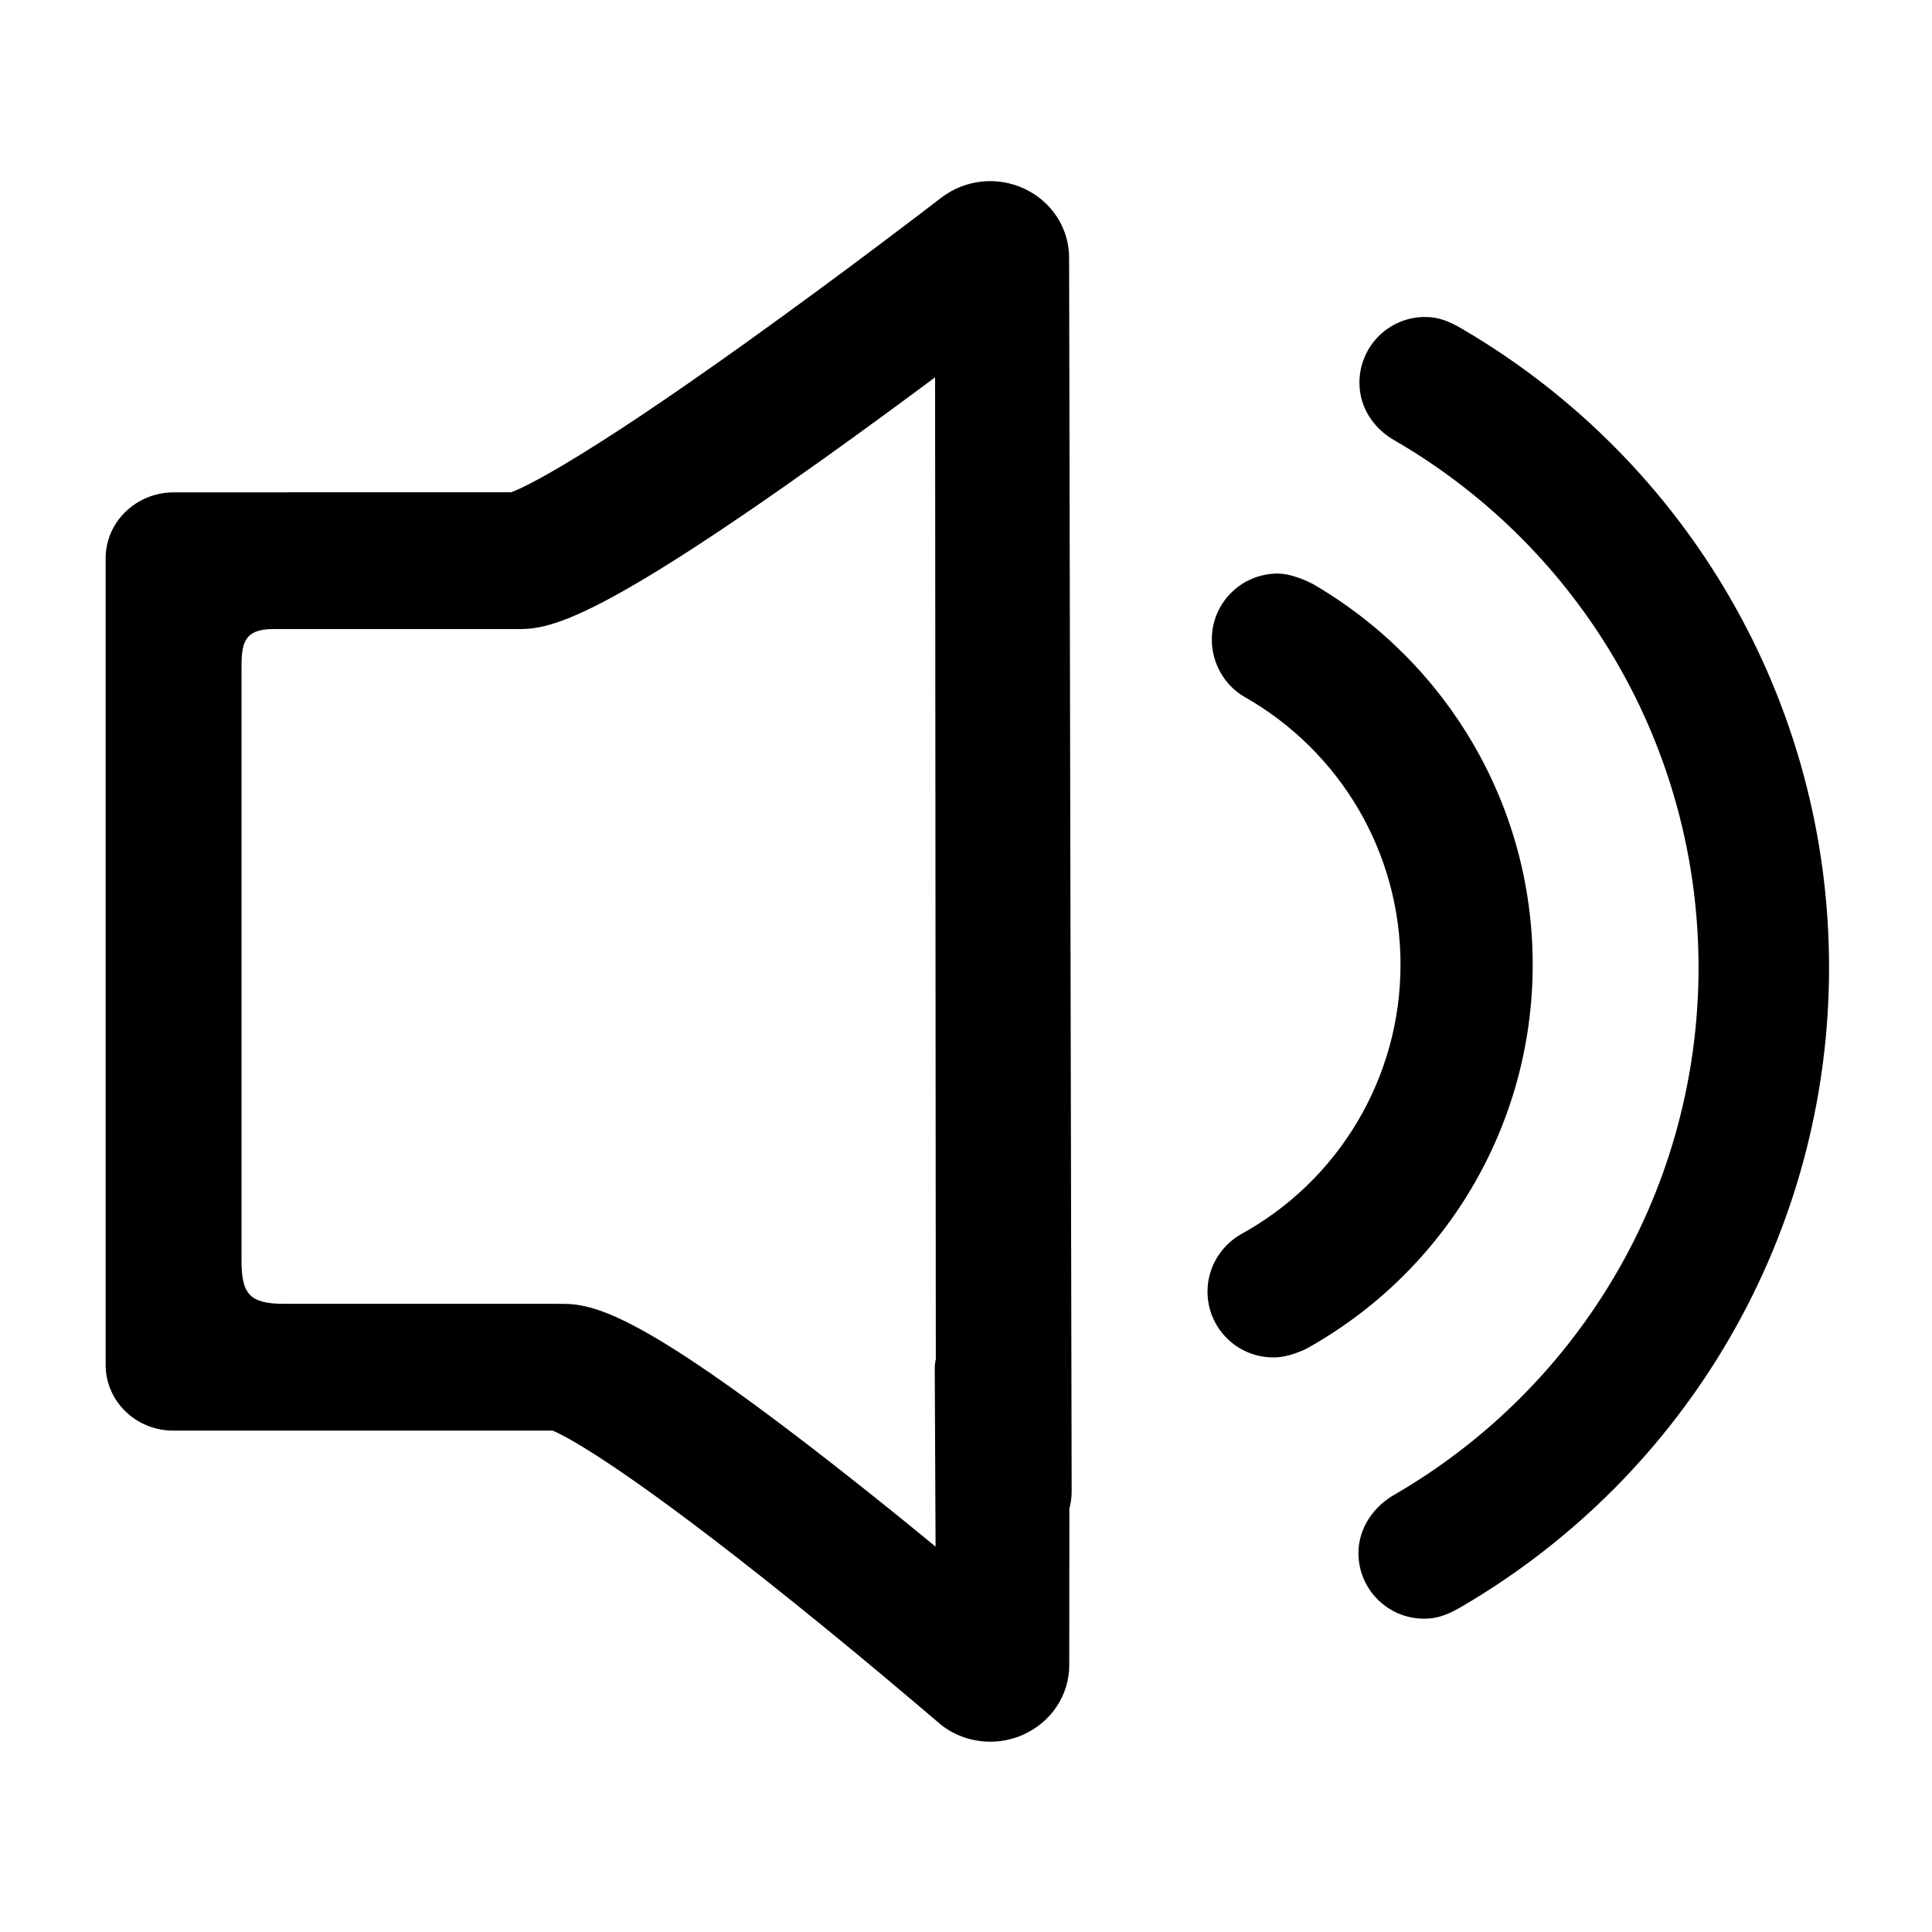
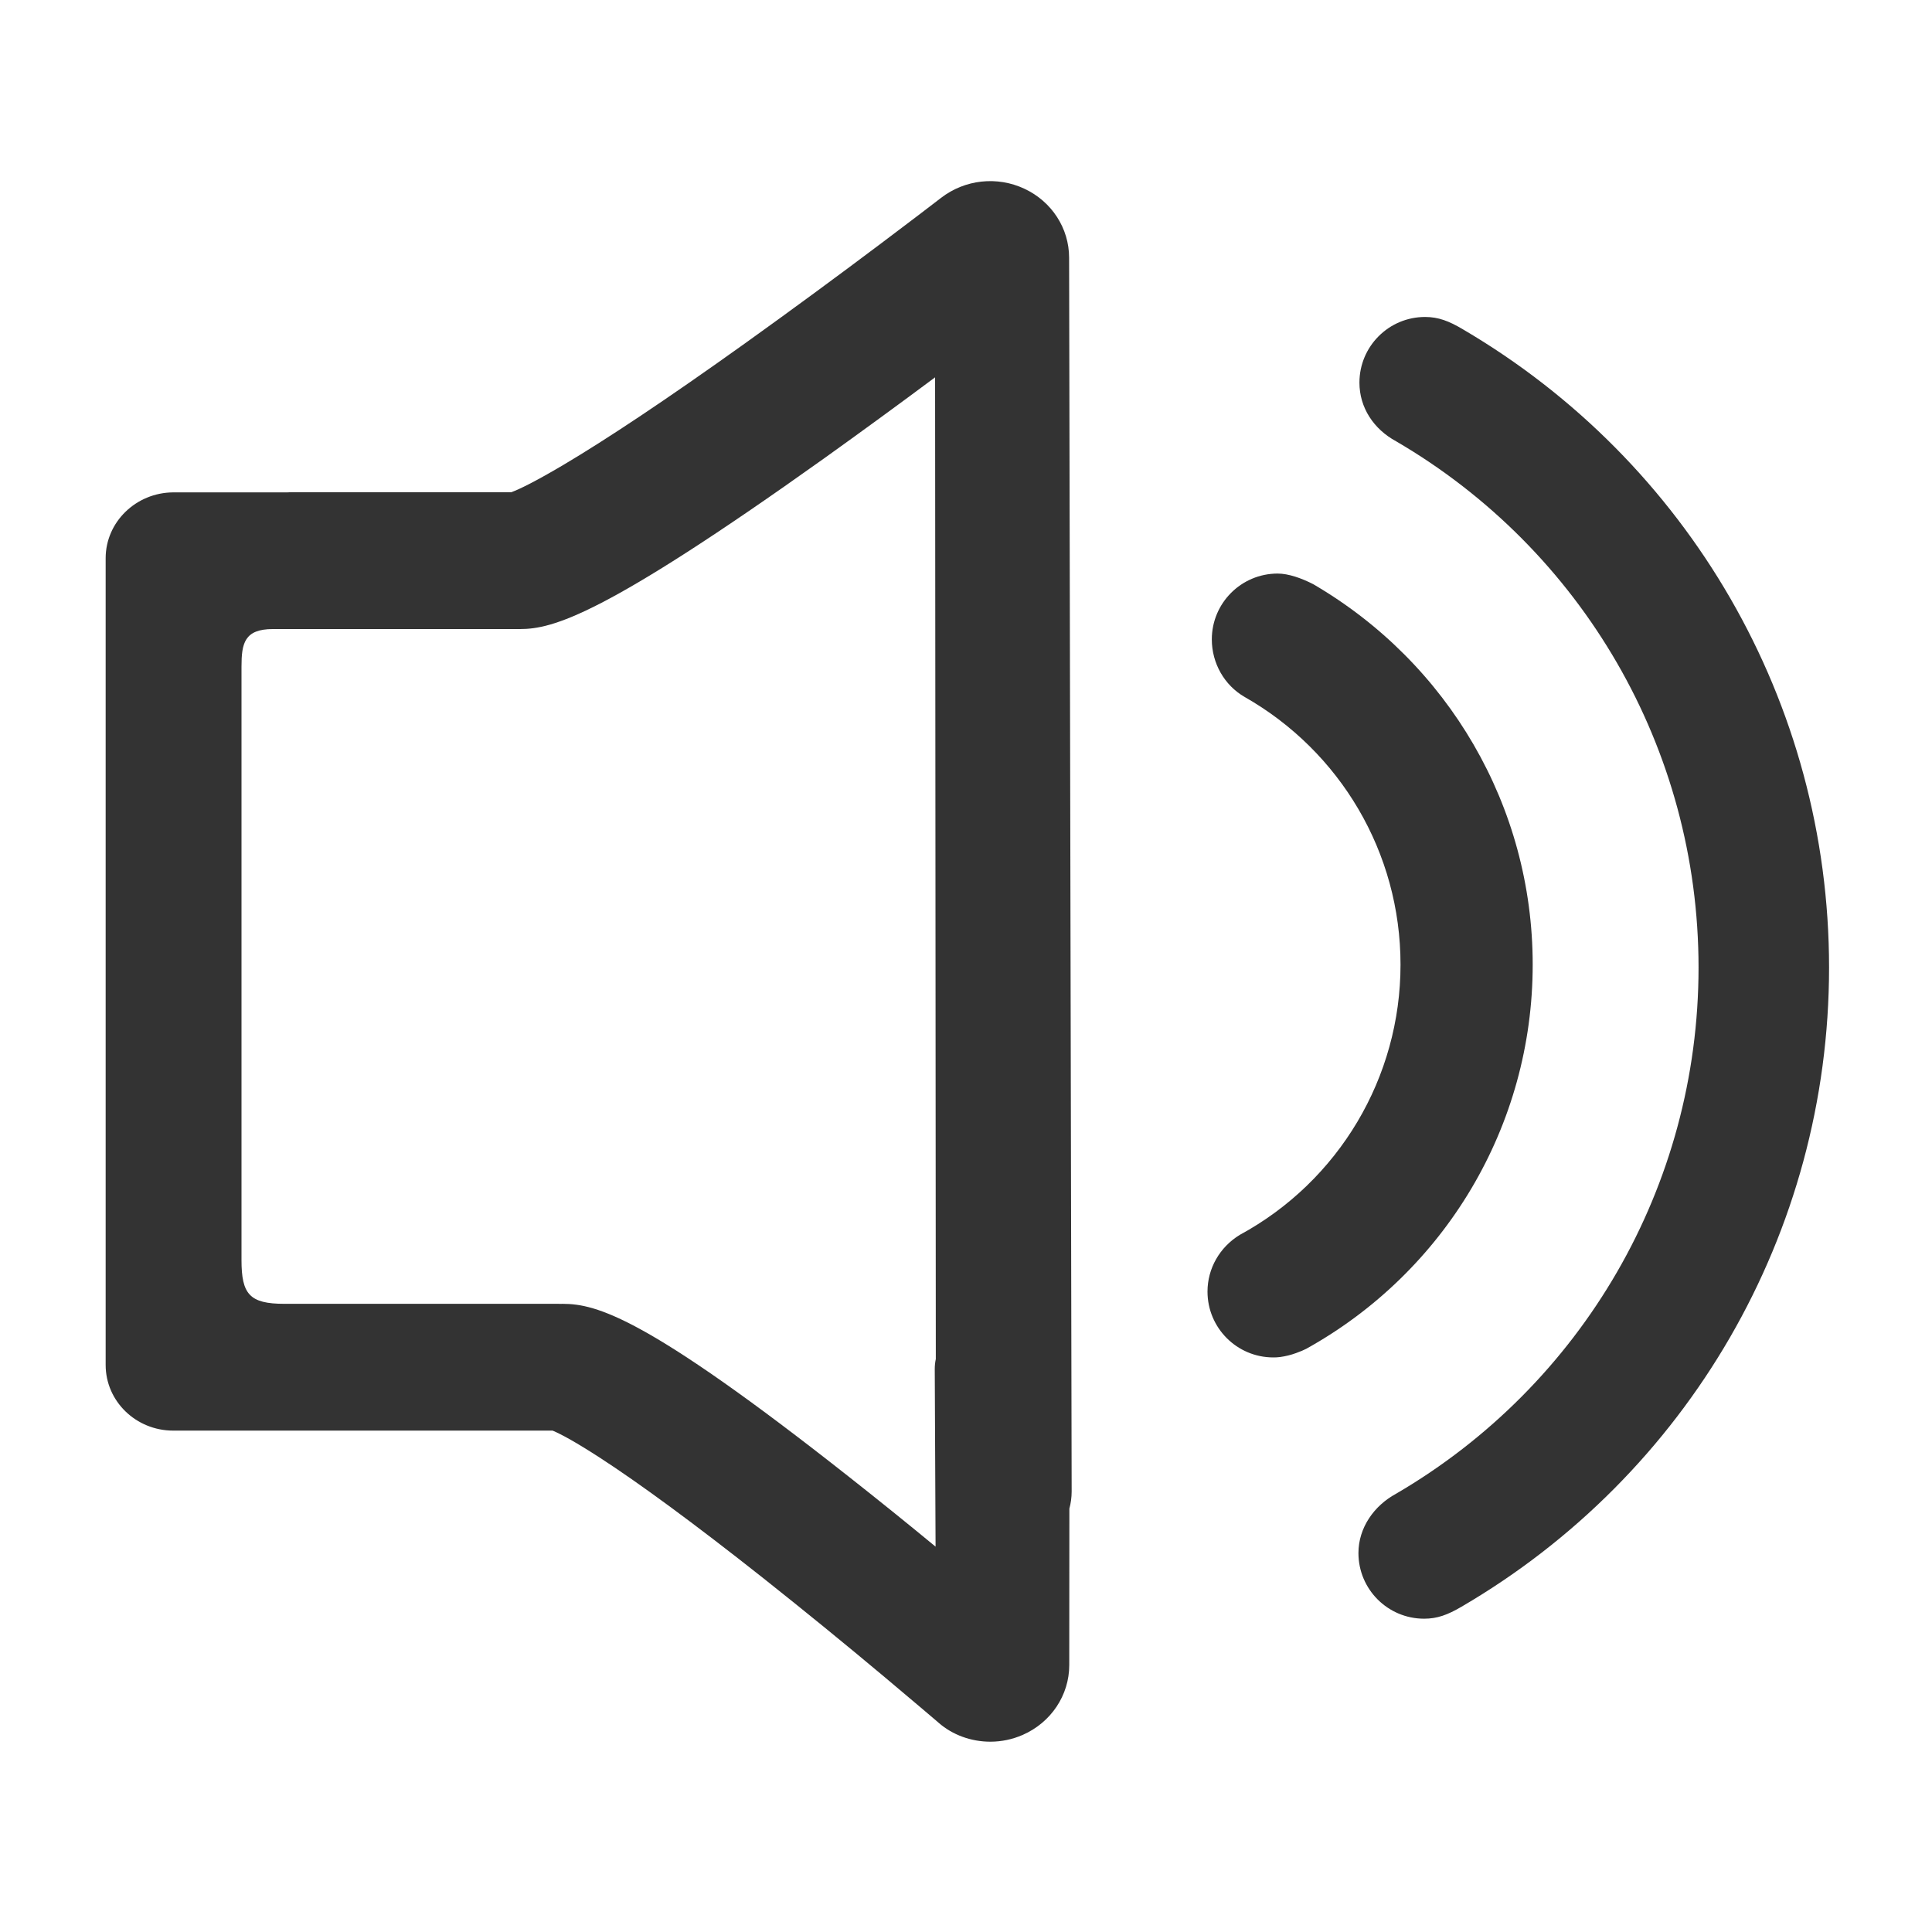
- <svg viewBox="0 0 1024 1024">
-   <path d="M566.784 799.632v7.84l-0.04 51.656-0.016 23.408c0 15.96-9.664 30.424-24.672 37a42.928 42.928 0 0 1-17.136 3.6c-10.216 0-20.096-3.616-27.416-10.024 0.504 0.4-16.184-13.8-28.56-24.16a3048.08 3048.08 0 0 0-64.416-52.512c-37.24-29.456-65.664-50.232-86.4-63.704-12.56-8.144-20.736-12.64-25.24-14.48H91.84c-19.816 0-35.84-15.6-35.84-34.8v-427.6c0-19.152 16.048-34.776 35.84-34.888h60.44c1.016-0.064 1.448-0.088 2-0.088H271.04c4.72-1.744 13.592-6.192 27.52-14.44 22.88-13.56 54.592-34.608 96.512-64.6a3855.496 3855.496 0 0 0 72.024-52.904c14.4-10.824 27.76-21.016 31.68-24.064a42.696 42.696 0 0 1 44.192-4.832c14.496 6.768 23.68 20.976 23.68 36.544A89460803.776 89460803.776 0 0 1 568 790.568c-0.008 3.136-0.432 6.176-1.224 9.064z m-71.344-74.048c0-1.816 0.192-3.584 0.56-5.296L495.616 200a3848.512 3848.512 0 0 1-58.832 42.96C319.808 326.432 292.992 333.416 275.512 333.416H144.608c-15.136 0-16.608 7.664-16.608 19.968v314.504c0 18.112 4.32 23.168 22.752 23.168h145.352c0.344 0 0.688 0.08 2.08 0 17.992 0 44.464 7.072 151.4 91.384 16.264 12.8 32.096 25.6 46.288 37.312L495.44 725.6zM755.336 168c6.976 0 12.648 2.136 20.04 6.552 119.248 69.944 194.064 197.6 194.064 338.24 0 141.04-75.12 268.904-194.768 338.784-7.456 4.368-12.904 6.368-19.864 6.368a34.8 34.8 0 0 1-34.808-34.8c0-13.344 8.224-25.096 19.96-31.44 98.512-57.536 160.304-162.792 160.304-278.904 0-116.128-61.88-221.464-160.24-278.872-11.928-6.432-19.496-17.872-19.496-31.12A34.8 34.8 0 0 1 755.336 168z" />
-   <path d="M696.048 309.632c71.568 41.744 116.312 117.784 116.312 201.616 0 85.472-46.456 162.8-120.056 203.664-1.2 0.608-3.064 1.432-5.376 2.248a40.592 40.592 0 0 1-8.488 2.096c-1.24 0.152-2.464 0.224-3.544 0.208A34.896 34.896 0 0 1 640 684.568c0-12.256 6.456-23.536 17.104-30.056a162.848 162.848 0 0 0 85.2-143.264c0-59.344-31.92-113.016-82.656-141.864-10.672-6.16-17.36-17.824-17.36-30.488A34.896 34.896 0 0 1 677.176 304c5.752 0 12.72 2.472 18.872 5.632z" />
+ <svg xmlns="http://www.w3.org/2000/svg" t="1533802601608" class="icon" style="" viewBox="0 0 1024 1024" version="1.1" p-id="3294" width="200" height="200">
+   <defs>
+     <style type="text/css" />
+   </defs>
+   <path d="M566.784 799.632v7.84l-0.04 51.656-0.016 23.408c0 15.96-9.664 30.424-24.672 37a42.928 42.928 0 0 1-17.136 3.6c-10.216 0-20.096-3.616-27.416-10.024 0.504 0.4-16.184-13.8-28.56-24.16a3048.08 3048.08 0 0 0-64.416-52.512c-37.24-29.456-65.664-50.232-86.4-63.704-12.56-8.144-20.736-12.64-25.24-14.48H91.84c-19.816 0-35.84-15.6-35.84-34.8v-427.6c0-19.152 16.048-34.776 35.84-34.888h60.44c1.016-0.064 1.448-0.088 2-0.088H271.04c4.72-1.744 13.592-6.192 27.52-14.44 22.88-13.56 54.592-34.608 96.512-64.6a3855.496 3855.496 0 0 0 72.024-52.904c14.4-10.824 27.76-21.016 31.68-24.064a42.696 42.696 0 0 1 44.192-4.832c14.496 6.768 23.68 20.976 23.68 36.544A89460803.776 89460803.776 0 0 1 568 790.568c-0.008 3.136-0.432 6.176-1.224 9.064z m-71.344-74.048c0-1.816 0.192-3.584 0.56-5.296L495.616 200a3848.512 3848.512 0 0 1-58.832 42.96C319.808 326.432 292.992 333.416 275.512 333.416H144.608c-15.136 0-16.608 7.664-16.608 19.968v314.504c0 18.112 4.32 23.168 22.752 23.168h145.352c0.344 0 0.688 0.08 2.08 0 17.992 0 44.464 7.072 151.4 91.384 16.264 12.8 32.096 25.6 46.288 37.312L495.44 725.6zM755.336 168c6.976 0 12.648 2.136 20.04 6.552 119.248 69.944 194.064 197.6 194.064 338.24 0 141.04-75.12 268.904-194.768 338.784-7.456 4.368-12.904 6.368-19.864 6.368a34.8 34.8 0 0 1-34.808-34.8c0-13.344 8.224-25.096 19.96-31.44 98.512-57.536 160.304-162.792 160.304-278.904 0-116.128-61.88-221.464-160.24-278.872-11.928-6.432-19.496-17.872-19.496-31.12A34.8 34.8 0 0 1 755.336 168z" fill="#333333" p-id="3295" />
+   <path d="M696.048 309.632c71.568 41.744 116.312 117.784 116.312 201.616 0 85.472-46.456 162.8-120.056 203.664-1.2 0.608-3.064 1.432-5.376 2.248a40.592 40.592 0 0 1-8.488 2.096c-1.24 0.152-2.464 0.224-3.544 0.208A34.896 34.896 0 0 1 640 684.568c0-12.256 6.456-23.536 17.104-30.056a162.848 162.848 0 0 0 85.2-143.264c0-59.344-31.92-113.016-82.656-141.864-10.672-6.16-17.36-17.824-17.36-30.488A34.896 34.896 0 0 1 677.176 304c5.752 0 12.72 2.472 18.872 5.632z" fill="#333333" p-id="3296" />
</svg>
